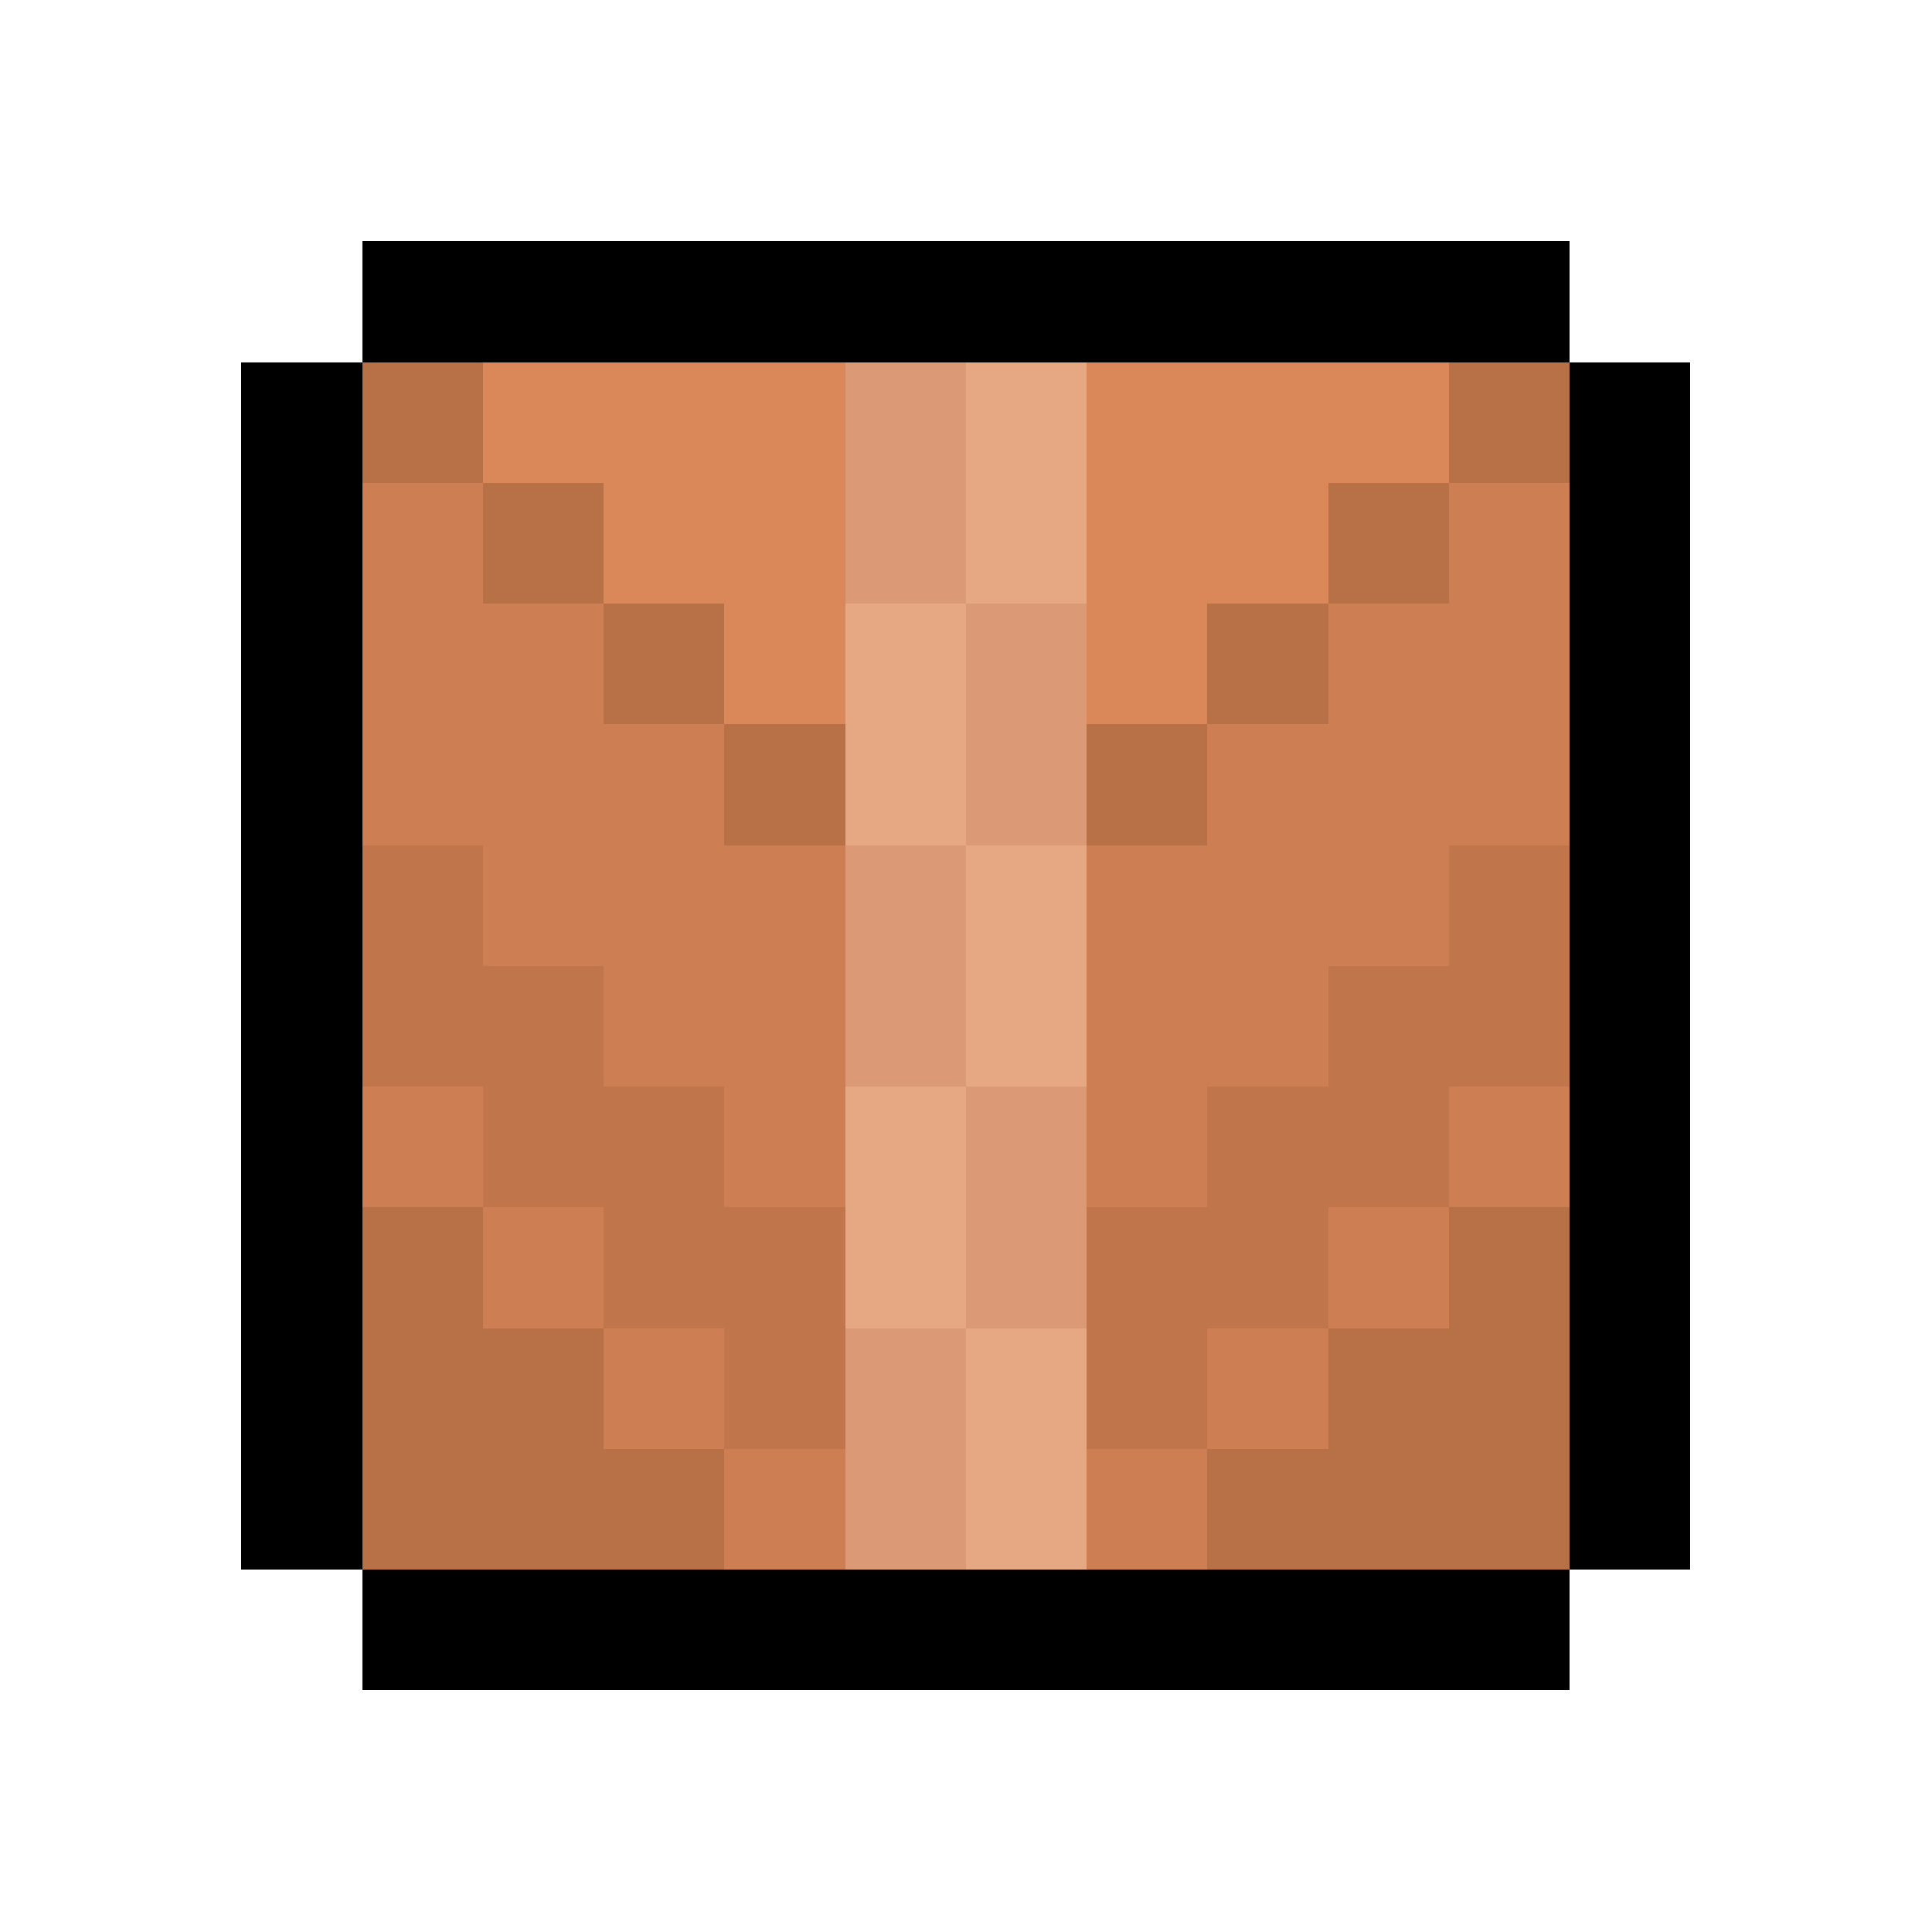
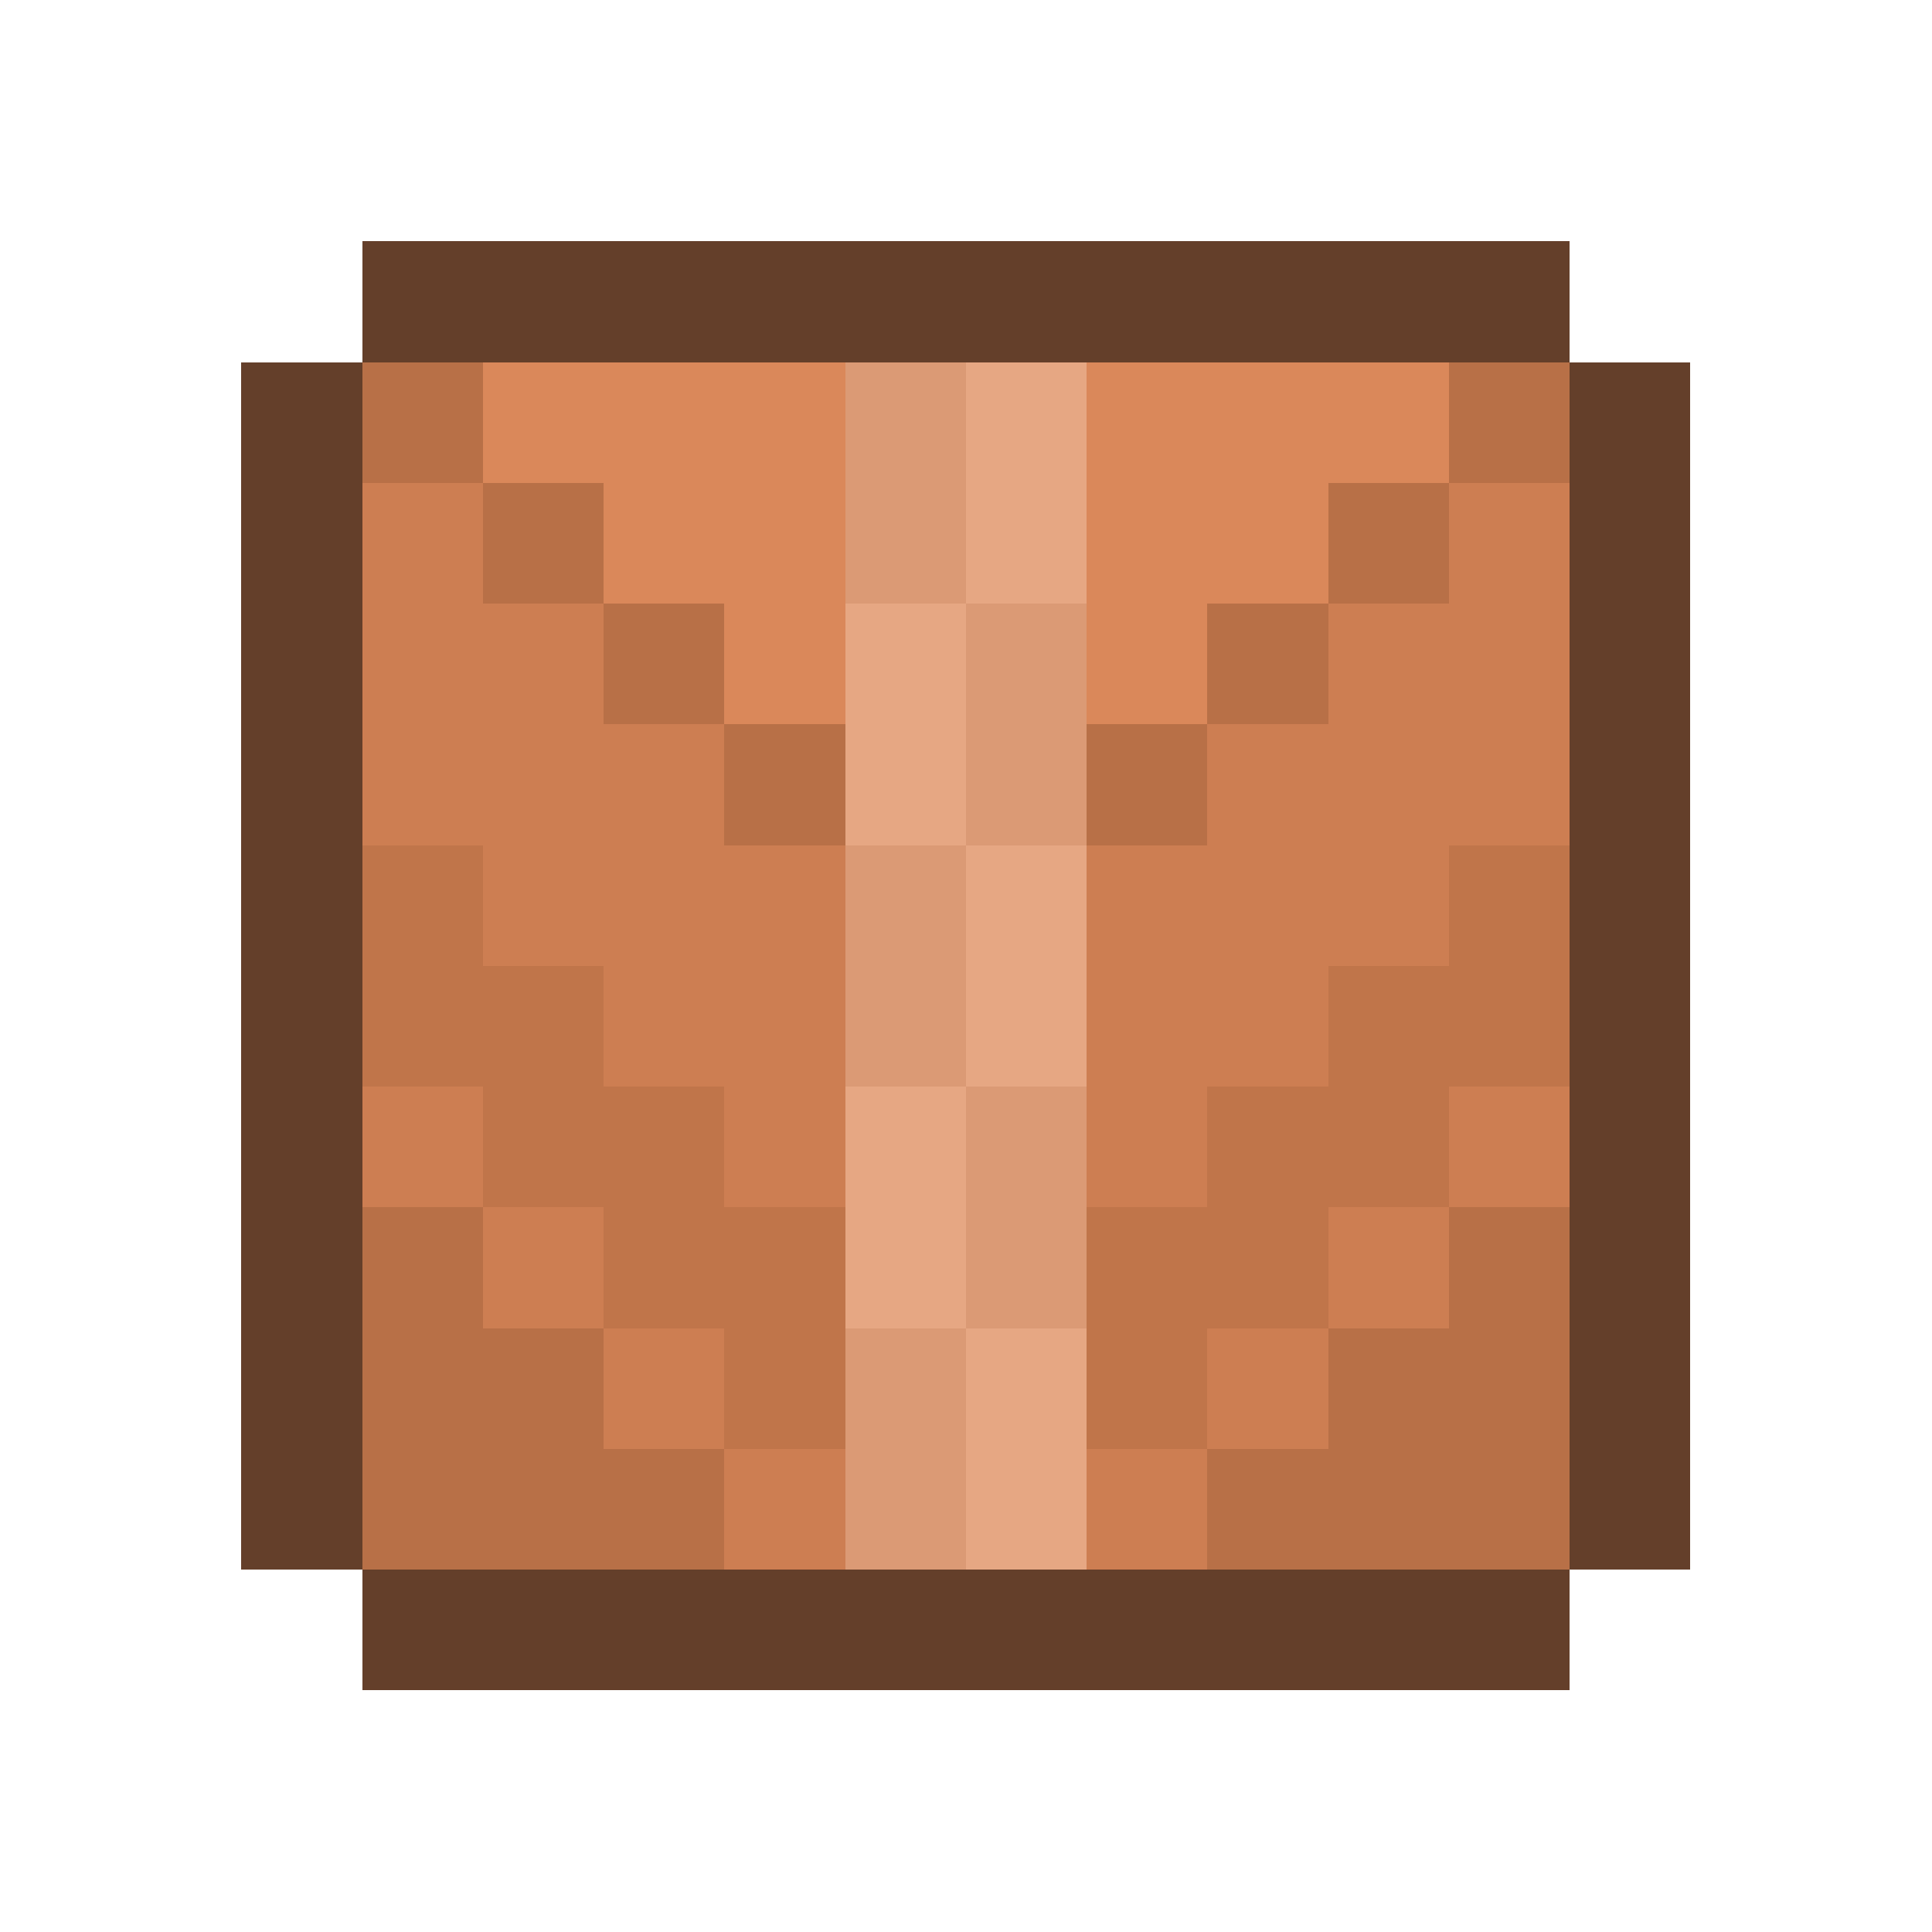
<svg xmlns="http://www.w3.org/2000/svg" version="1.1" width="16" height="16" shape-rendering="crispEdges">
-   <rect x="3" y="2" width="1" height="1" fill="#000000" />
-   <rect x="4" y="2" width="1" height="1" fill="#000000" />
-   <rect x="5" y="2" width="1" height="1" fill="#000000" />
-   <rect x="6" y="2" width="1" height="1" fill="#000000" />
-   <rect x="7" y="2" width="1" height="1" fill="#000000" />
-   <rect x="8" y="2" width="1" height="1" fill="#000000" />
-   <rect x="9" y="2" width="1" height="1" fill="#000000" />
-   <rect x="10" y="2" width="1" height="1" fill="#000000" />
-   <rect x="11" y="2" width="1" height="1" fill="#000000" />
-   <rect x="12" y="2" width="1" height="1" fill="#000000" />
-   <rect x="2" y="3" width="1" height="1" fill="#000000" />
+   <rect x="3" y="2" width="1" height="1" fill="#643F2A" />
+   <rect x="4" y="2" width="1" height="1" fill="#643F2A" />
+   <rect x="5" y="2" width="1" height="1" fill="#643F2A" />
+   <rect x="6" y="2" width="1" height="1" fill="#643F2A" />
+   <rect x="7" y="2" width="1" height="1" fill="#643F2A" />
+   <rect x="8" y="2" width="1" height="1" fill="#643F2A" />
+   <rect x="9" y="2" width="1" height="1" fill="#643F2A" />
+   <rect x="10" y="2" width="1" height="1" fill="#643F2A" />
+   <rect x="11" y="2" width="1" height="1" fill="#643F2A" />
+   <rect x="12" y="2" width="1" height="1" fill="#643F2A" />
+   <rect x="2" y="3" width="1" height="1" fill="#643F2A" />
  <rect x="3" y="3" width="1" height="1" fill="#B87047" />
  <rect x="4" y="3" width="1" height="1" fill="#DA885A" />
  <rect x="5" y="3" width="1" height="1" fill="#DA885A" />
  <rect x="6" y="3" width="1" height="1" fill="#DA885A" />
  <rect x="7" y="3" width="1" height="1" fill="#DB9A75" />
  <rect x="8" y="3" width="1" height="1" fill="#E6A783" />
  <rect x="9" y="3" width="1" height="1" fill="#DA885A" />
  <rect x="10" y="3" width="1" height="1" fill="#DA885A" />
  <rect x="11" y="3" width="1" height="1" fill="#DA885A" />
  <rect x="12" y="3" width="1" height="1" fill="#B87047" />
-   <rect x="13" y="3" width="1" height="1" fill="#000000" />
-   <rect x="2" y="4" width="1" height="1" fill="#000000" />
+   <rect x="13" y="3" width="1" height="1" fill="#643F2A" />
+   <rect x="2" y="4" width="1" height="1" fill="#643F2A" />
  <rect x="3" y="4" width="1" height="1" fill="#CD7E52" />
  <rect x="4" y="4" width="1" height="1" fill="#B87047" />
  <rect x="5" y="4" width="1" height="1" fill="#DA885A" />
  <rect x="6" y="4" width="1" height="1" fill="#DA885A" />
  <rect x="7" y="4" width="1" height="1" fill="#DB9A75" />
  <rect x="8" y="4" width="1" height="1" fill="#E6A783" />
  <rect x="9" y="4" width="1" height="1" fill="#DA885A" />
  <rect x="10" y="4" width="1" height="1" fill="#DA885A" />
  <rect x="11" y="4" width="1" height="1" fill="#B87047" />
  <rect x="12" y="4" width="1" height="1" fill="#CD7E52" />
-   <rect x="13" y="4" width="1" height="1" fill="#000000" />
-   <rect x="2" y="5" width="1" height="1" fill="#000000" />
+   <rect x="13" y="4" width="1" height="1" fill="#643F2A" />
+   <rect x="2" y="5" width="1" height="1" fill="#643F2A" />
  <rect x="3" y="5" width="1" height="1" fill="#CD7E52" />
  <rect x="4" y="5" width="1" height="1" fill="#CD7E52" />
  <rect x="5" y="5" width="1" height="1" fill="#B87047" />
  <rect x="6" y="5" width="1" height="1" fill="#DA885A" />
  <rect x="7" y="5" width="1" height="1" fill="#E6A783" />
  <rect x="8" y="5" width="1" height="1" fill="#DB9A75" />
  <rect x="9" y="5" width="1" height="1" fill="#DA885A" />
  <rect x="10" y="5" width="1" height="1" fill="#B87047" />
  <rect x="11" y="5" width="1" height="1" fill="#CD7E52" />
  <rect x="12" y="5" width="1" height="1" fill="#CD7E52" />
-   <rect x="13" y="5" width="1" height="1" fill="#000000" />
-   <rect x="2" y="6" width="1" height="1" fill="#000000" />
+   <rect x="13" y="5" width="1" height="1" fill="#643F2A" />
+   <rect x="2" y="6" width="1" height="1" fill="#643F2A" />
  <rect x="3" y="6" width="1" height="1" fill="#CD7E52" />
  <rect x="4" y="6" width="1" height="1" fill="#CD7E52" />
  <rect x="5" y="6" width="1" height="1" fill="#CD7E52" />
  <rect x="6" y="6" width="1" height="1" fill="#B87047" />
  <rect x="7" y="6" width="1" height="1" fill="#E6A783" />
  <rect x="8" y="6" width="1" height="1" fill="#DB9A75" />
  <rect x="9" y="6" width="1" height="1" fill="#B87047" />
  <rect x="10" y="6" width="1" height="1" fill="#CD7E52" />
  <rect x="11" y="6" width="1" height="1" fill="#CD7E52" />
  <rect x="12" y="6" width="1" height="1" fill="#CD7E52" />
-   <rect x="13" y="6" width="1" height="1" fill="#000000" />
-   <rect x="2" y="7" width="1" height="1" fill="#000000" />
+   <rect x="13" y="6" width="1" height="1" fill="#643F2A" />
+   <rect x="2" y="7" width="1" height="1" fill="#643F2A" />
  <rect x="3" y="7" width="1" height="1" fill="#C0754A" />
  <rect x="4" y="7" width="1" height="1" fill="#CD7E52" />
  <rect x="5" y="7" width="1" height="1" fill="#CD7E52" />
  <rect x="6" y="7" width="1" height="1" fill="#CD7E52" />
  <rect x="7" y="7" width="1" height="1" fill="#DB9A75" />
  <rect x="8" y="7" width="1" height="1" fill="#E6A783" />
  <rect x="9" y="7" width="1" height="1" fill="#CD7E52" />
  <rect x="10" y="7" width="1" height="1" fill="#CD7E52" />
  <rect x="11" y="7" width="1" height="1" fill="#CD7E52" />
  <rect x="12" y="7" width="1" height="1" fill="#C0754A" />
-   <rect x="13" y="7" width="1" height="1" fill="#000000" />
-   <rect x="2" y="8" width="1" height="1" fill="#000000" />
+   <rect x="13" y="7" width="1" height="1" fill="#643F2A" />
+   <rect x="2" y="8" width="1" height="1" fill="#643F2A" />
  <rect x="3" y="8" width="1" height="1" fill="#C0754A" />
  <rect x="4" y="8" width="1" height="1" fill="#C0754A" />
  <rect x="5" y="8" width="1" height="1" fill="#CD7E52" />
  <rect x="6" y="8" width="1" height="1" fill="#CD7E52" />
  <rect x="7" y="8" width="1" height="1" fill="#DB9A75" />
  <rect x="8" y="8" width="1" height="1" fill="#E6A783" />
  <rect x="9" y="8" width="1" height="1" fill="#CD7E52" />
  <rect x="10" y="8" width="1" height="1" fill="#CD7E52" />
  <rect x="11" y="8" width="1" height="1" fill="#C0754A" />
  <rect x="12" y="8" width="1" height="1" fill="#C0754A" />
-   <rect x="13" y="8" width="1" height="1" fill="#000000" />
-   <rect x="2" y="9" width="1" height="1" fill="#000000" />
+   <rect x="13" y="8" width="1" height="1" fill="#643F2A" />
+   <rect x="2" y="9" width="1" height="1" fill="#643F2A" />
  <rect x="3" y="9" width="1" height="1" fill="#CD7E52" />
  <rect x="4" y="9" width="1" height="1" fill="#C0754A" />
  <rect x="5" y="9" width="1" height="1" fill="#C0754A" />
  <rect x="6" y="9" width="1" height="1" fill="#CD7E52" />
  <rect x="7" y="9" width="1" height="1" fill="#E6A783" />
  <rect x="8" y="9" width="1" height="1" fill="#DB9A75" />
  <rect x="9" y="9" width="1" height="1" fill="#CD7E52" />
  <rect x="10" y="9" width="1" height="1" fill="#C0754A" />
  <rect x="11" y="9" width="1" height="1" fill="#C0754A" />
  <rect x="12" y="9" width="1" height="1" fill="#CD7E52" />
-   <rect x="13" y="9" width="1" height="1" fill="#000000" />
-   <rect x="2" y="10" width="1" height="1" fill="#000000" />
+   <rect x="13" y="9" width="1" height="1" fill="#643F2A" />
+   <rect x="2" y="10" width="1" height="1" fill="#643F2A" />
  <rect x="3" y="10" width="1" height="1" fill="#B87047" />
  <rect x="4" y="10" width="1" height="1" fill="#CD7E52" />
  <rect x="5" y="10" width="1" height="1" fill="#C0754A" />
  <rect x="6" y="10" width="1" height="1" fill="#C0754A" />
  <rect x="7" y="10" width="1" height="1" fill="#E6A783" />
  <rect x="8" y="10" width="1" height="1" fill="#DB9A75" />
  <rect x="9" y="10" width="1" height="1" fill="#C0754A" />
  <rect x="10" y="10" width="1" height="1" fill="#C0754A" />
  <rect x="11" y="10" width="1" height="1" fill="#CD7E52" />
  <rect x="12" y="10" width="1" height="1" fill="#B87047" />
-   <rect x="13" y="10" width="1" height="1" fill="#000000" />
-   <rect x="2" y="11" width="1" height="1" fill="#000000" />
+   <rect x="13" y="10" width="1" height="1" fill="#643F2A" />
+   <rect x="2" y="11" width="1" height="1" fill="#643F2A" />
  <rect x="3" y="11" width="1" height="1" fill="#B87047" />
  <rect x="4" y="11" width="1" height="1" fill="#B87047" />
  <rect x="5" y="11" width="1" height="1" fill="#CD7E52" />
  <rect x="6" y="11" width="1" height="1" fill="#C0754A" />
  <rect x="7" y="11" width="1" height="1" fill="#DB9A75" />
  <rect x="8" y="11" width="1" height="1" fill="#E6A783" />
  <rect x="9" y="11" width="1" height="1" fill="#C0754A" />
  <rect x="10" y="11" width="1" height="1" fill="#CD7E52" />
  <rect x="11" y="11" width="1" height="1" fill="#B87047" />
  <rect x="12" y="11" width="1" height="1" fill="#B87047" />
-   <rect x="13" y="11" width="1" height="1" fill="#000000" />
-   <rect x="2" y="12" width="1" height="1" fill="#000000" />
+   <rect x="13" y="11" width="1" height="1" fill="#643F2A" />
+   <rect x="2" y="12" width="1" height="1" fill="#643F2A" />
  <rect x="3" y="12" width="1" height="1" fill="#B87047" />
  <rect x="4" y="12" width="1" height="1" fill="#B87047" />
  <rect x="5" y="12" width="1" height="1" fill="#B87047" />
  <rect x="6" y="12" width="1" height="1" fill="#CD7E52" />
  <rect x="7" y="12" width="1" height="1" fill="#DB9A75" />
  <rect x="8" y="12" width="1" height="1" fill="#E6A783" />
  <rect x="9" y="12" width="1" height="1" fill="#CD7E52" />
  <rect x="10" y="12" width="1" height="1" fill="#B87047" />
  <rect x="11" y="12" width="1" height="1" fill="#B87047" />
  <rect x="12" y="12" width="1" height="1" fill="#B87047" />
-   <rect x="13" y="12" width="1" height="1" fill="#000000" />
-   <rect x="3" y="13" width="1" height="1" fill="#000000" />
-   <rect x="4" y="13" width="1" height="1" fill="#000000" />
-   <rect x="5" y="13" width="1" height="1" fill="#000000" />
-   <rect x="6" y="13" width="1" height="1" fill="#000000" />
-   <rect x="7" y="13" width="1" height="1" fill="#000000" />
-   <rect x="8" y="13" width="1" height="1" fill="#000000" />
-   <rect x="9" y="13" width="1" height="1" fill="#000000" />
-   <rect x="10" y="13" width="1" height="1" fill="#000000" />
-   <rect x="11" y="13" width="1" height="1" fill="#000000" />
-   <rect x="12" y="13" width="1" height="1" fill="#000000" />
+   <rect x="13" y="12" width="1" height="1" fill="#643F2A" />
+   <rect x="3" y="13" width="1" height="1" fill="#643F2A" />
+   <rect x="4" y="13" width="1" height="1" fill="#643F2A" />
+   <rect x="5" y="13" width="1" height="1" fill="#643F2A" />
+   <rect x="6" y="13" width="1" height="1" fill="#643F2A" />
+   <rect x="7" y="13" width="1" height="1" fill="#643F2A" />
+   <rect x="8" y="13" width="1" height="1" fill="#643F2A" />
+   <rect x="9" y="13" width="1" height="1" fill="#643F2A" />
+   <rect x="10" y="13" width="1" height="1" fill="#643F2A" />
+   <rect x="11" y="13" width="1" height="1" fill="#643F2A" />
+   <rect x="12" y="13" width="1" height="1" fill="#643F2A" />
</svg>
